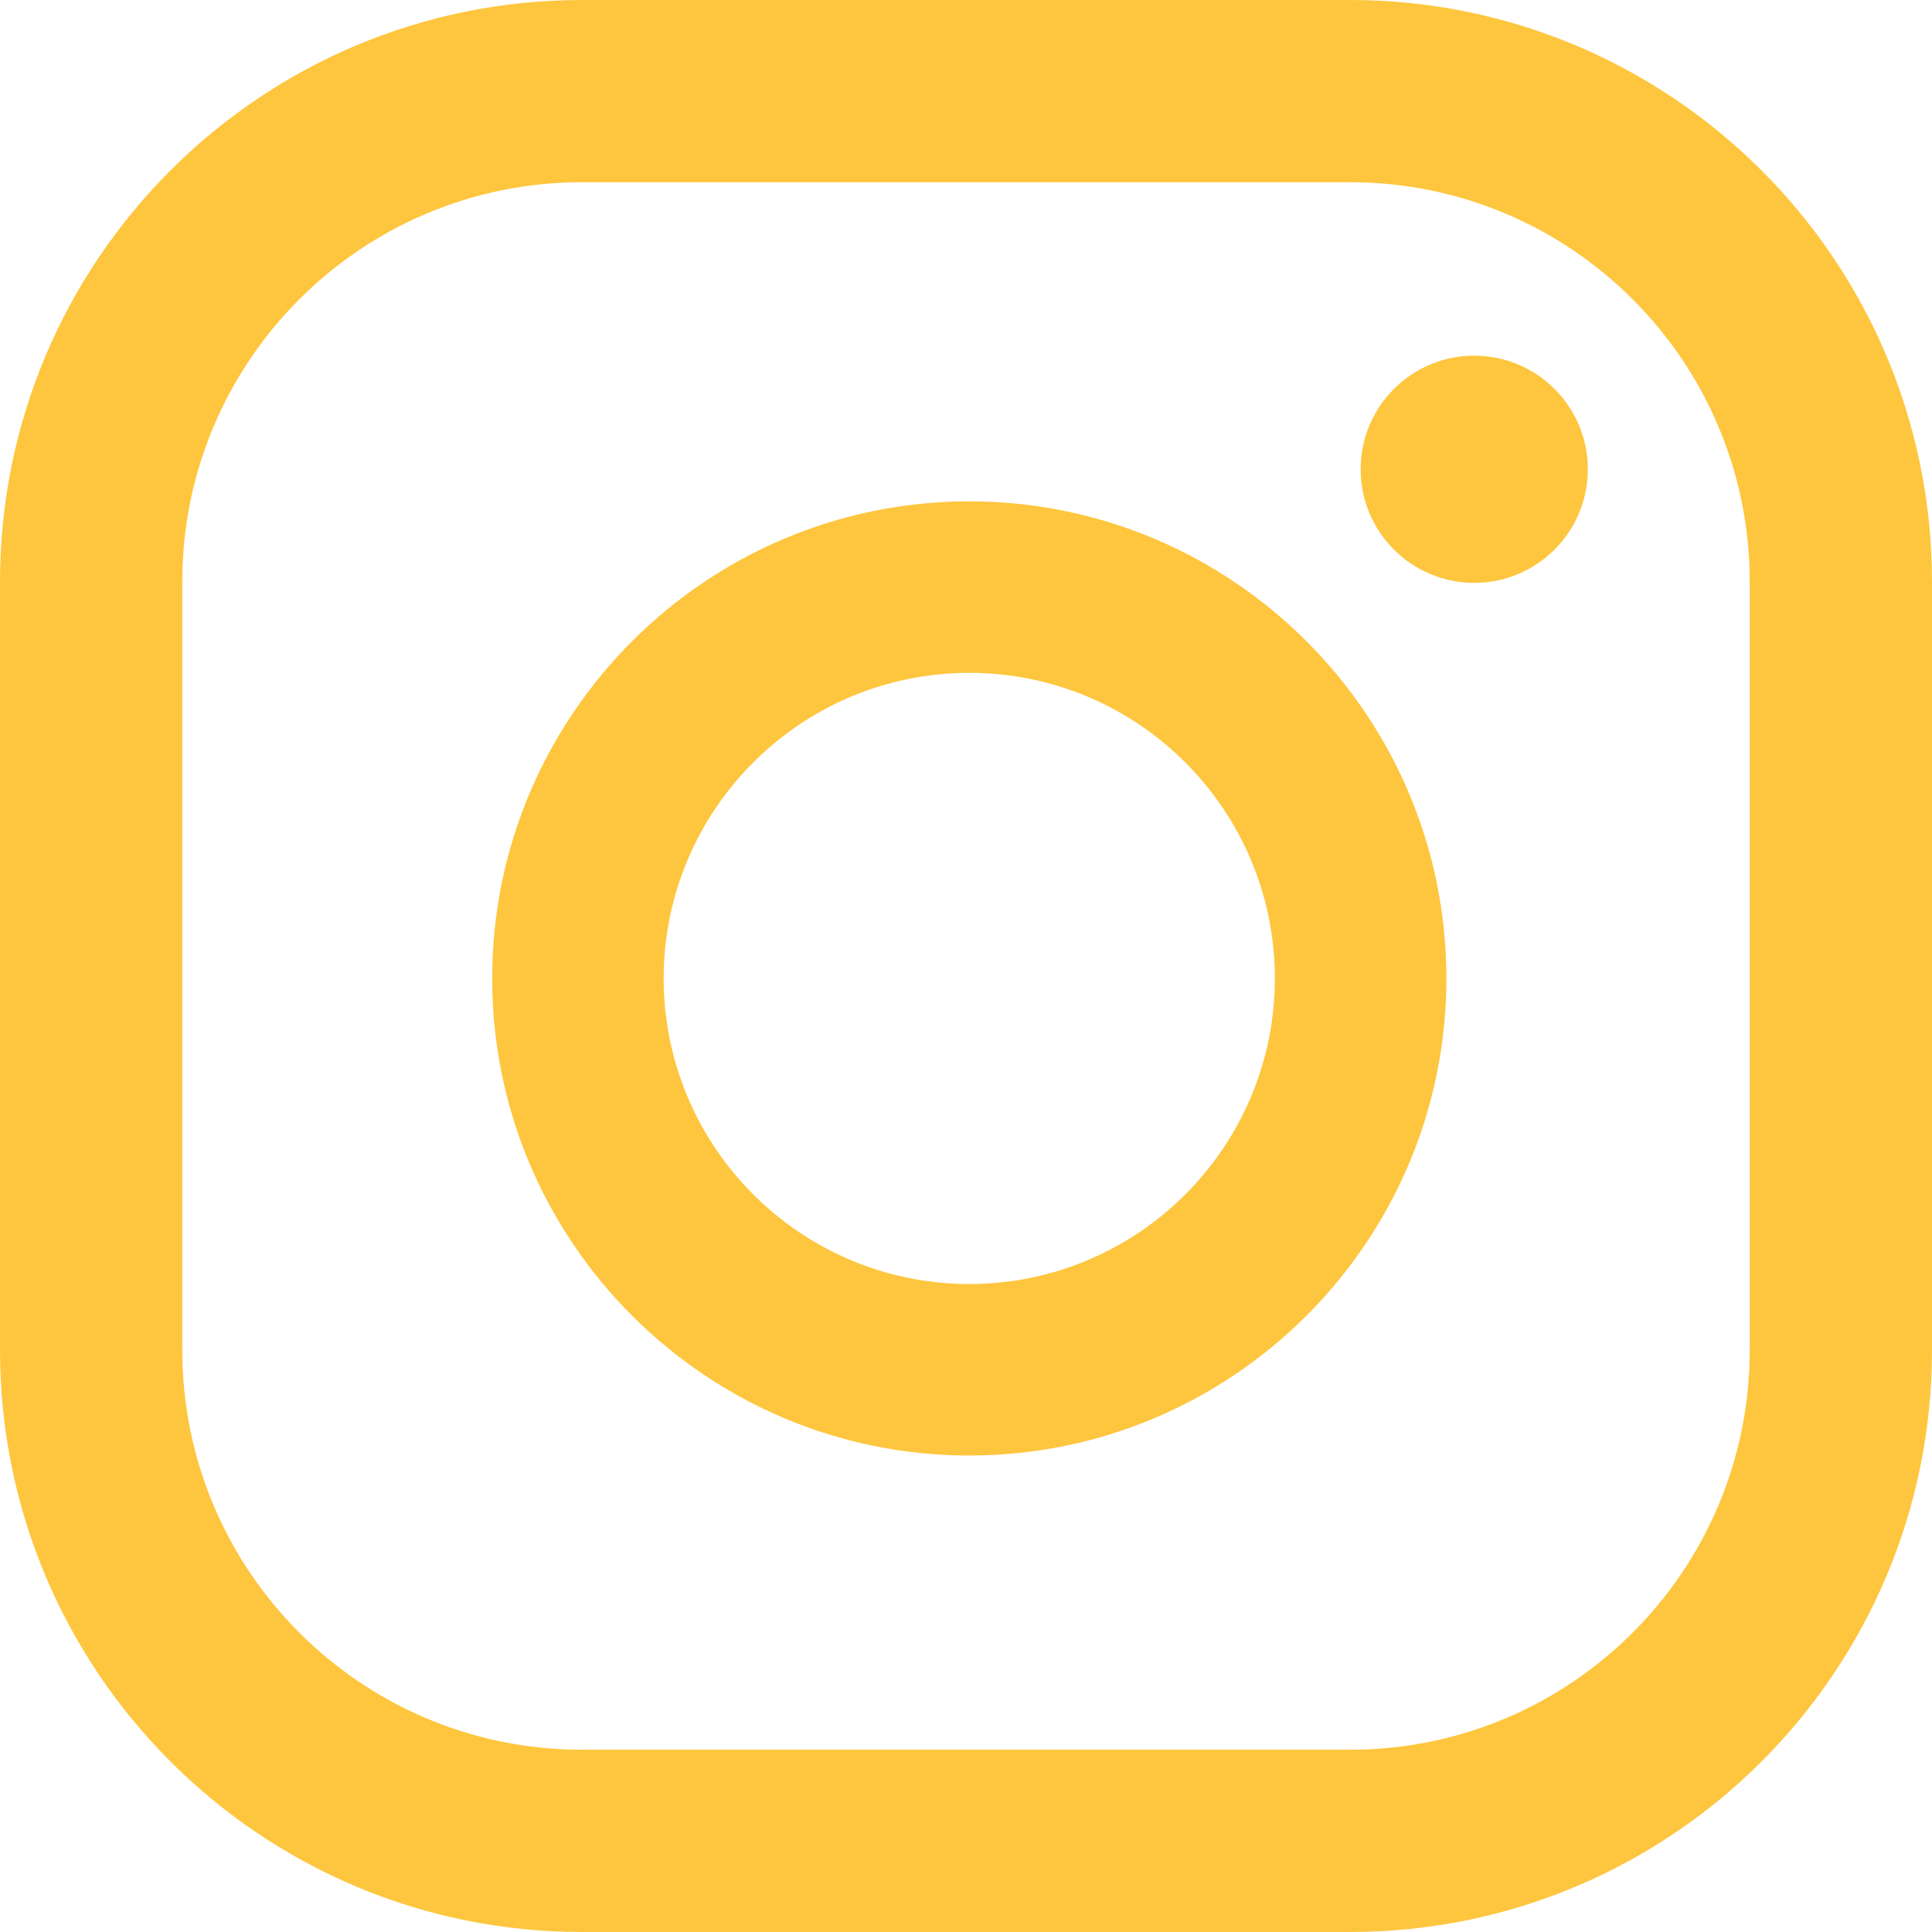
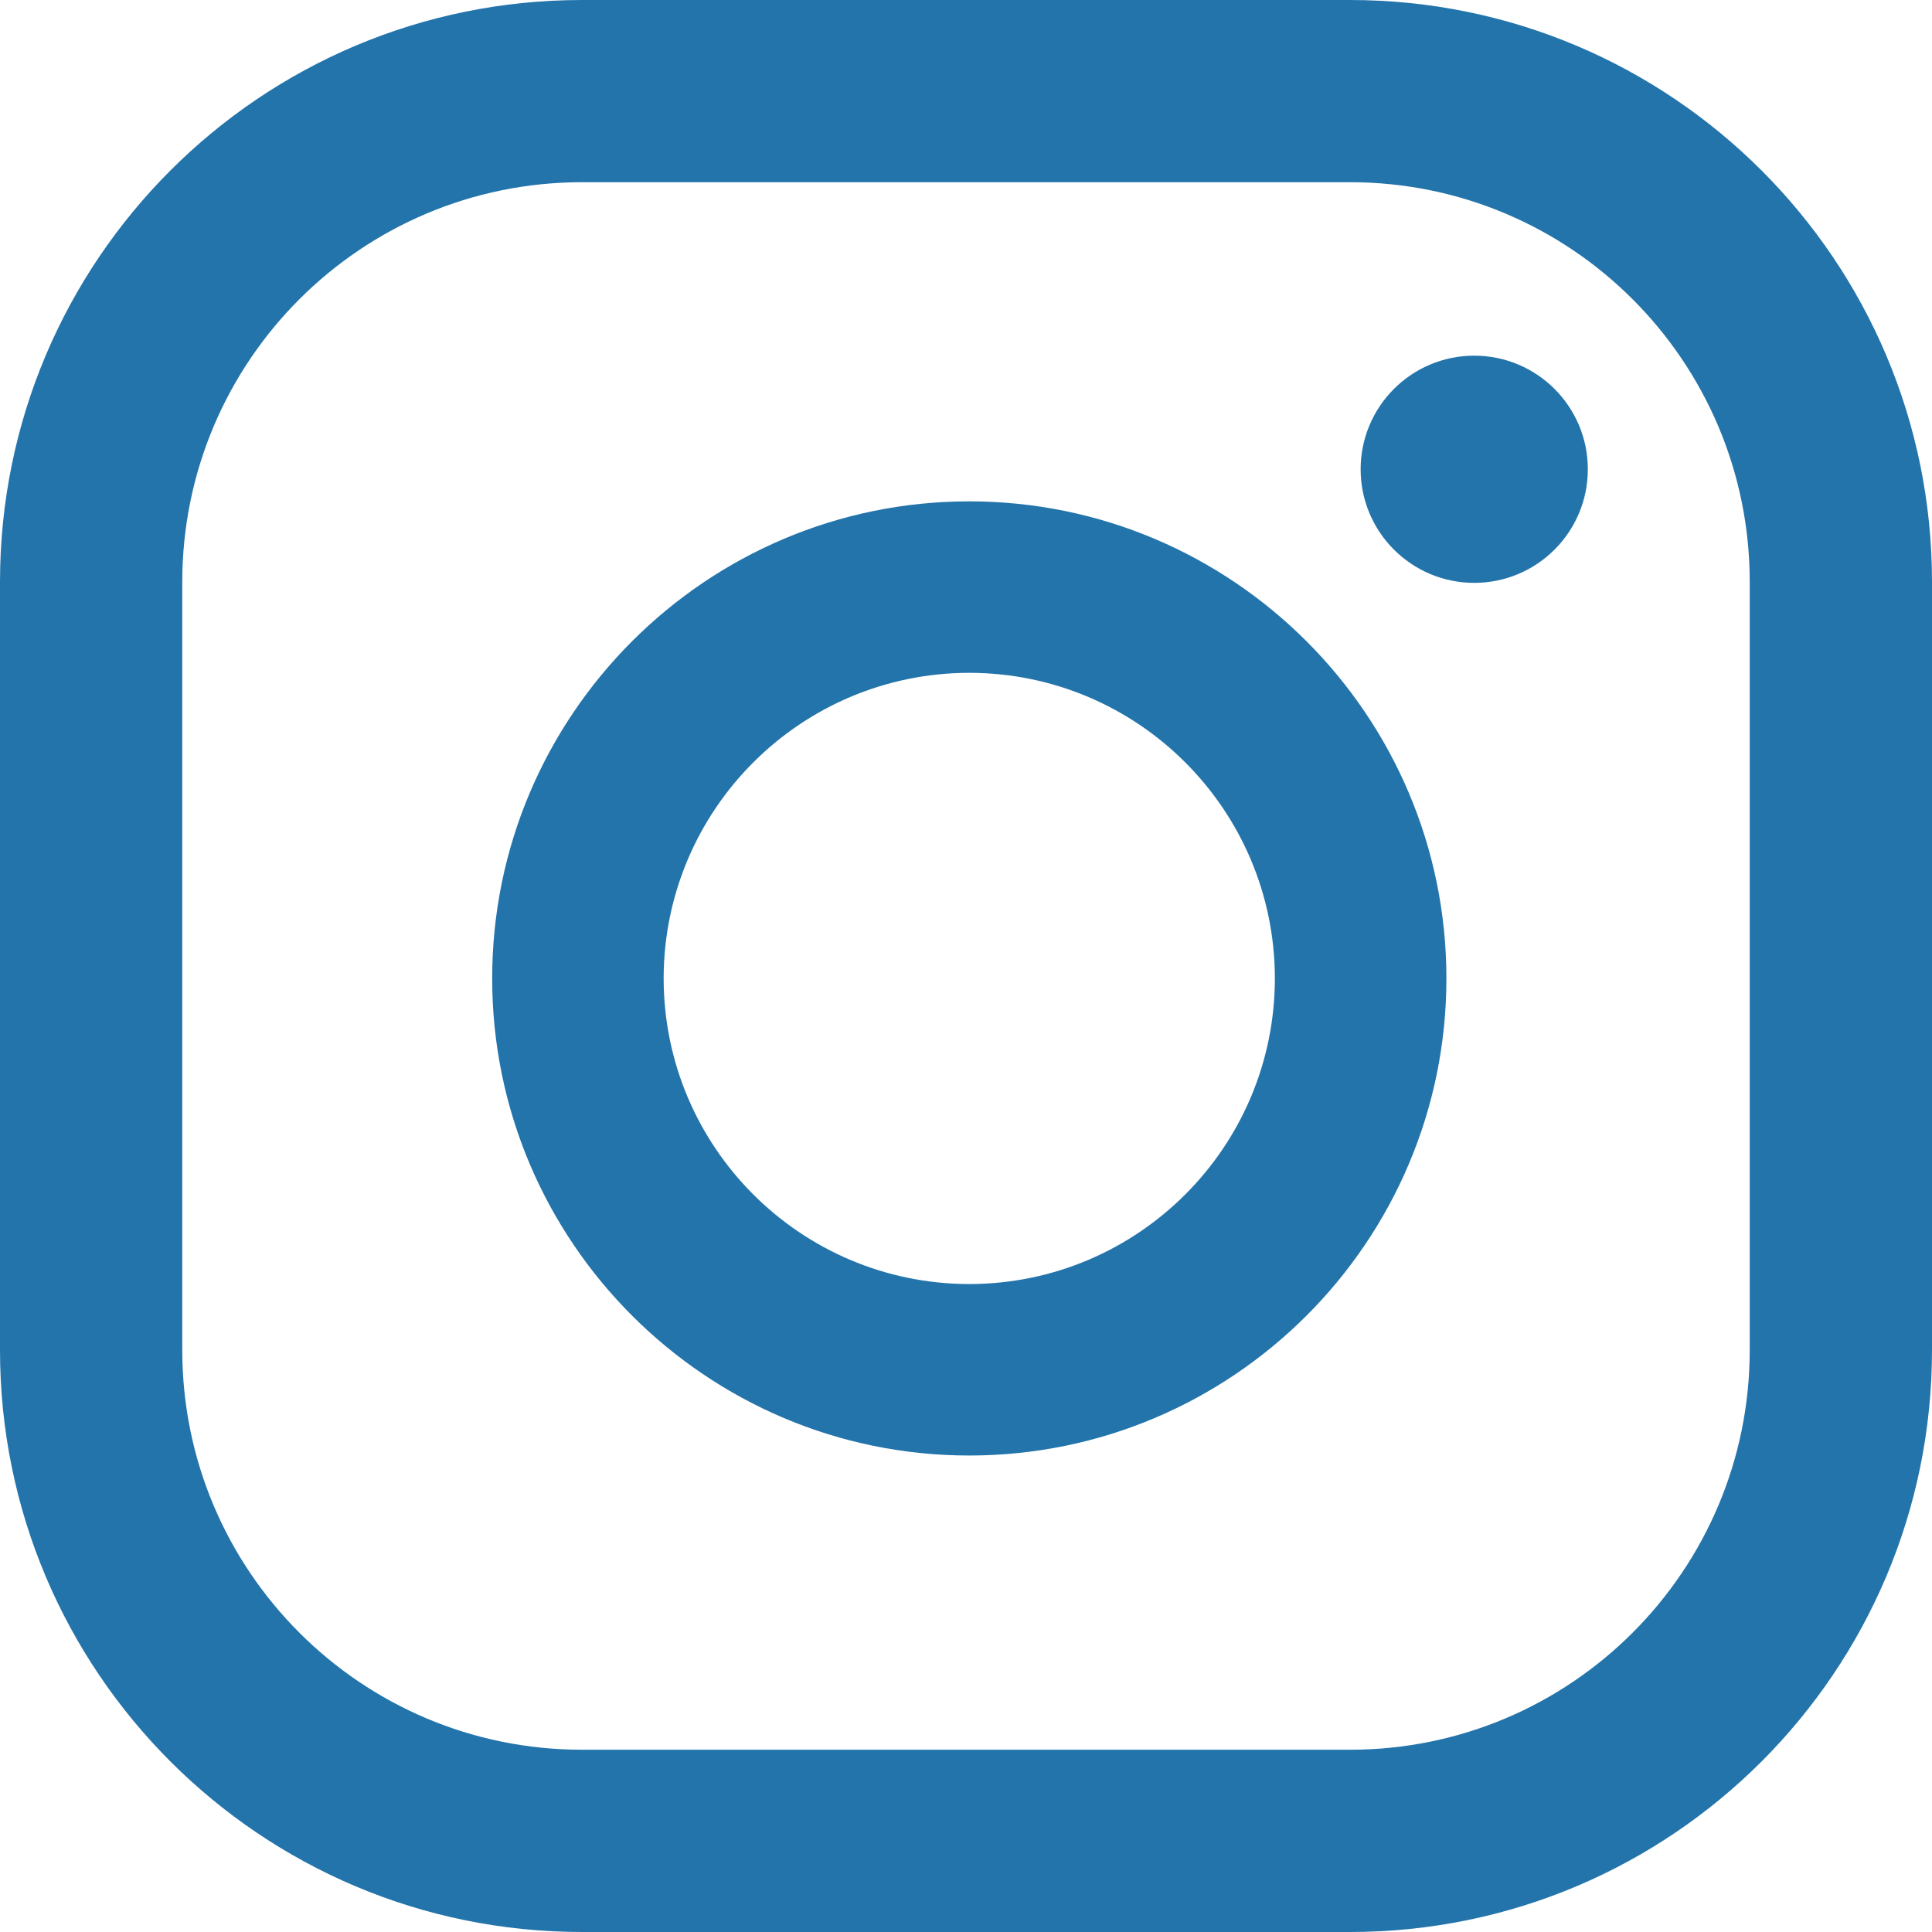
<svg xmlns="http://www.w3.org/2000/svg" width="32" height="32" fill="none">
-   <path d="M28.981 22.361a6.62 6.62 0 0 1-6.62 6.62H9.639a6.62 6.62 0 0 1-6.62-6.62V9.638a6.62 6.62 0 0 1 6.62-6.62h12.722a6.62 6.62 0 0 1 6.62 6.62v12.723zM32 9.638C32 4.315 27.684 0 22.36 0H9.64C4.315 0 0 4.315 0 9.638v12.723C0 27.684 4.316 32 9.64 32h12.72A9.64 9.64 0 0 0 32 22.36V9.638zm-15.946 11.63a5.068 5.068 0 0 1-5.062-5.062 5.068 5.068 0 0 1 5.062-5.062 5.067 5.067 0 0 1 5.062 5.062 5.067 5.067 0 0 1-5.062 5.062zm0-12.964c-4.357 0-7.902 3.545-7.902 7.902 0 4.358 3.545 7.902 7.902 7.902 4.358 0 7.903-3.544 7.903-7.902 0-4.357-3.545-7.902-7.903-7.902zm8.364-2.413a1.881 1.881 0 1 0 0 3.763 1.881 1.881 0 0 0 0-3.763z" fill="#FEC63E" />
+   <path d="M28.981 22.361a6.62 6.62 0 0 1-6.62 6.62H9.639a6.62 6.62 0 0 1-6.62-6.62V9.638a6.62 6.62 0 0 1 6.62-6.62h12.722a6.62 6.62 0 0 1 6.62 6.62v12.723zM32 9.638C32 4.315 27.684 0 22.36 0H9.64C4.315 0 0 4.315 0 9.638v12.723C0 27.684 4.316 32 9.64 32h12.72A9.64 9.64 0 0 0 32 22.36V9.638zm-15.946 11.63a5.068 5.068 0 0 1-5.062-5.062 5.068 5.068 0 0 1 5.062-5.062 5.067 5.067 0 0 1 5.062 5.062 5.067 5.067 0 0 1-5.062 5.062zm0-12.964c-4.357 0-7.902 3.545-7.902 7.902 0 4.358 3.545 7.902 7.902 7.902 4.358 0 7.903-3.544 7.903-7.902 0-4.357-3.545-7.902-7.903-7.902zm8.364-2.413a1.881 1.881 0 1 0 0 3.763 1.881 1.881 0 0 0 0-3.763z" fill="#2374AB" />
</svg>
